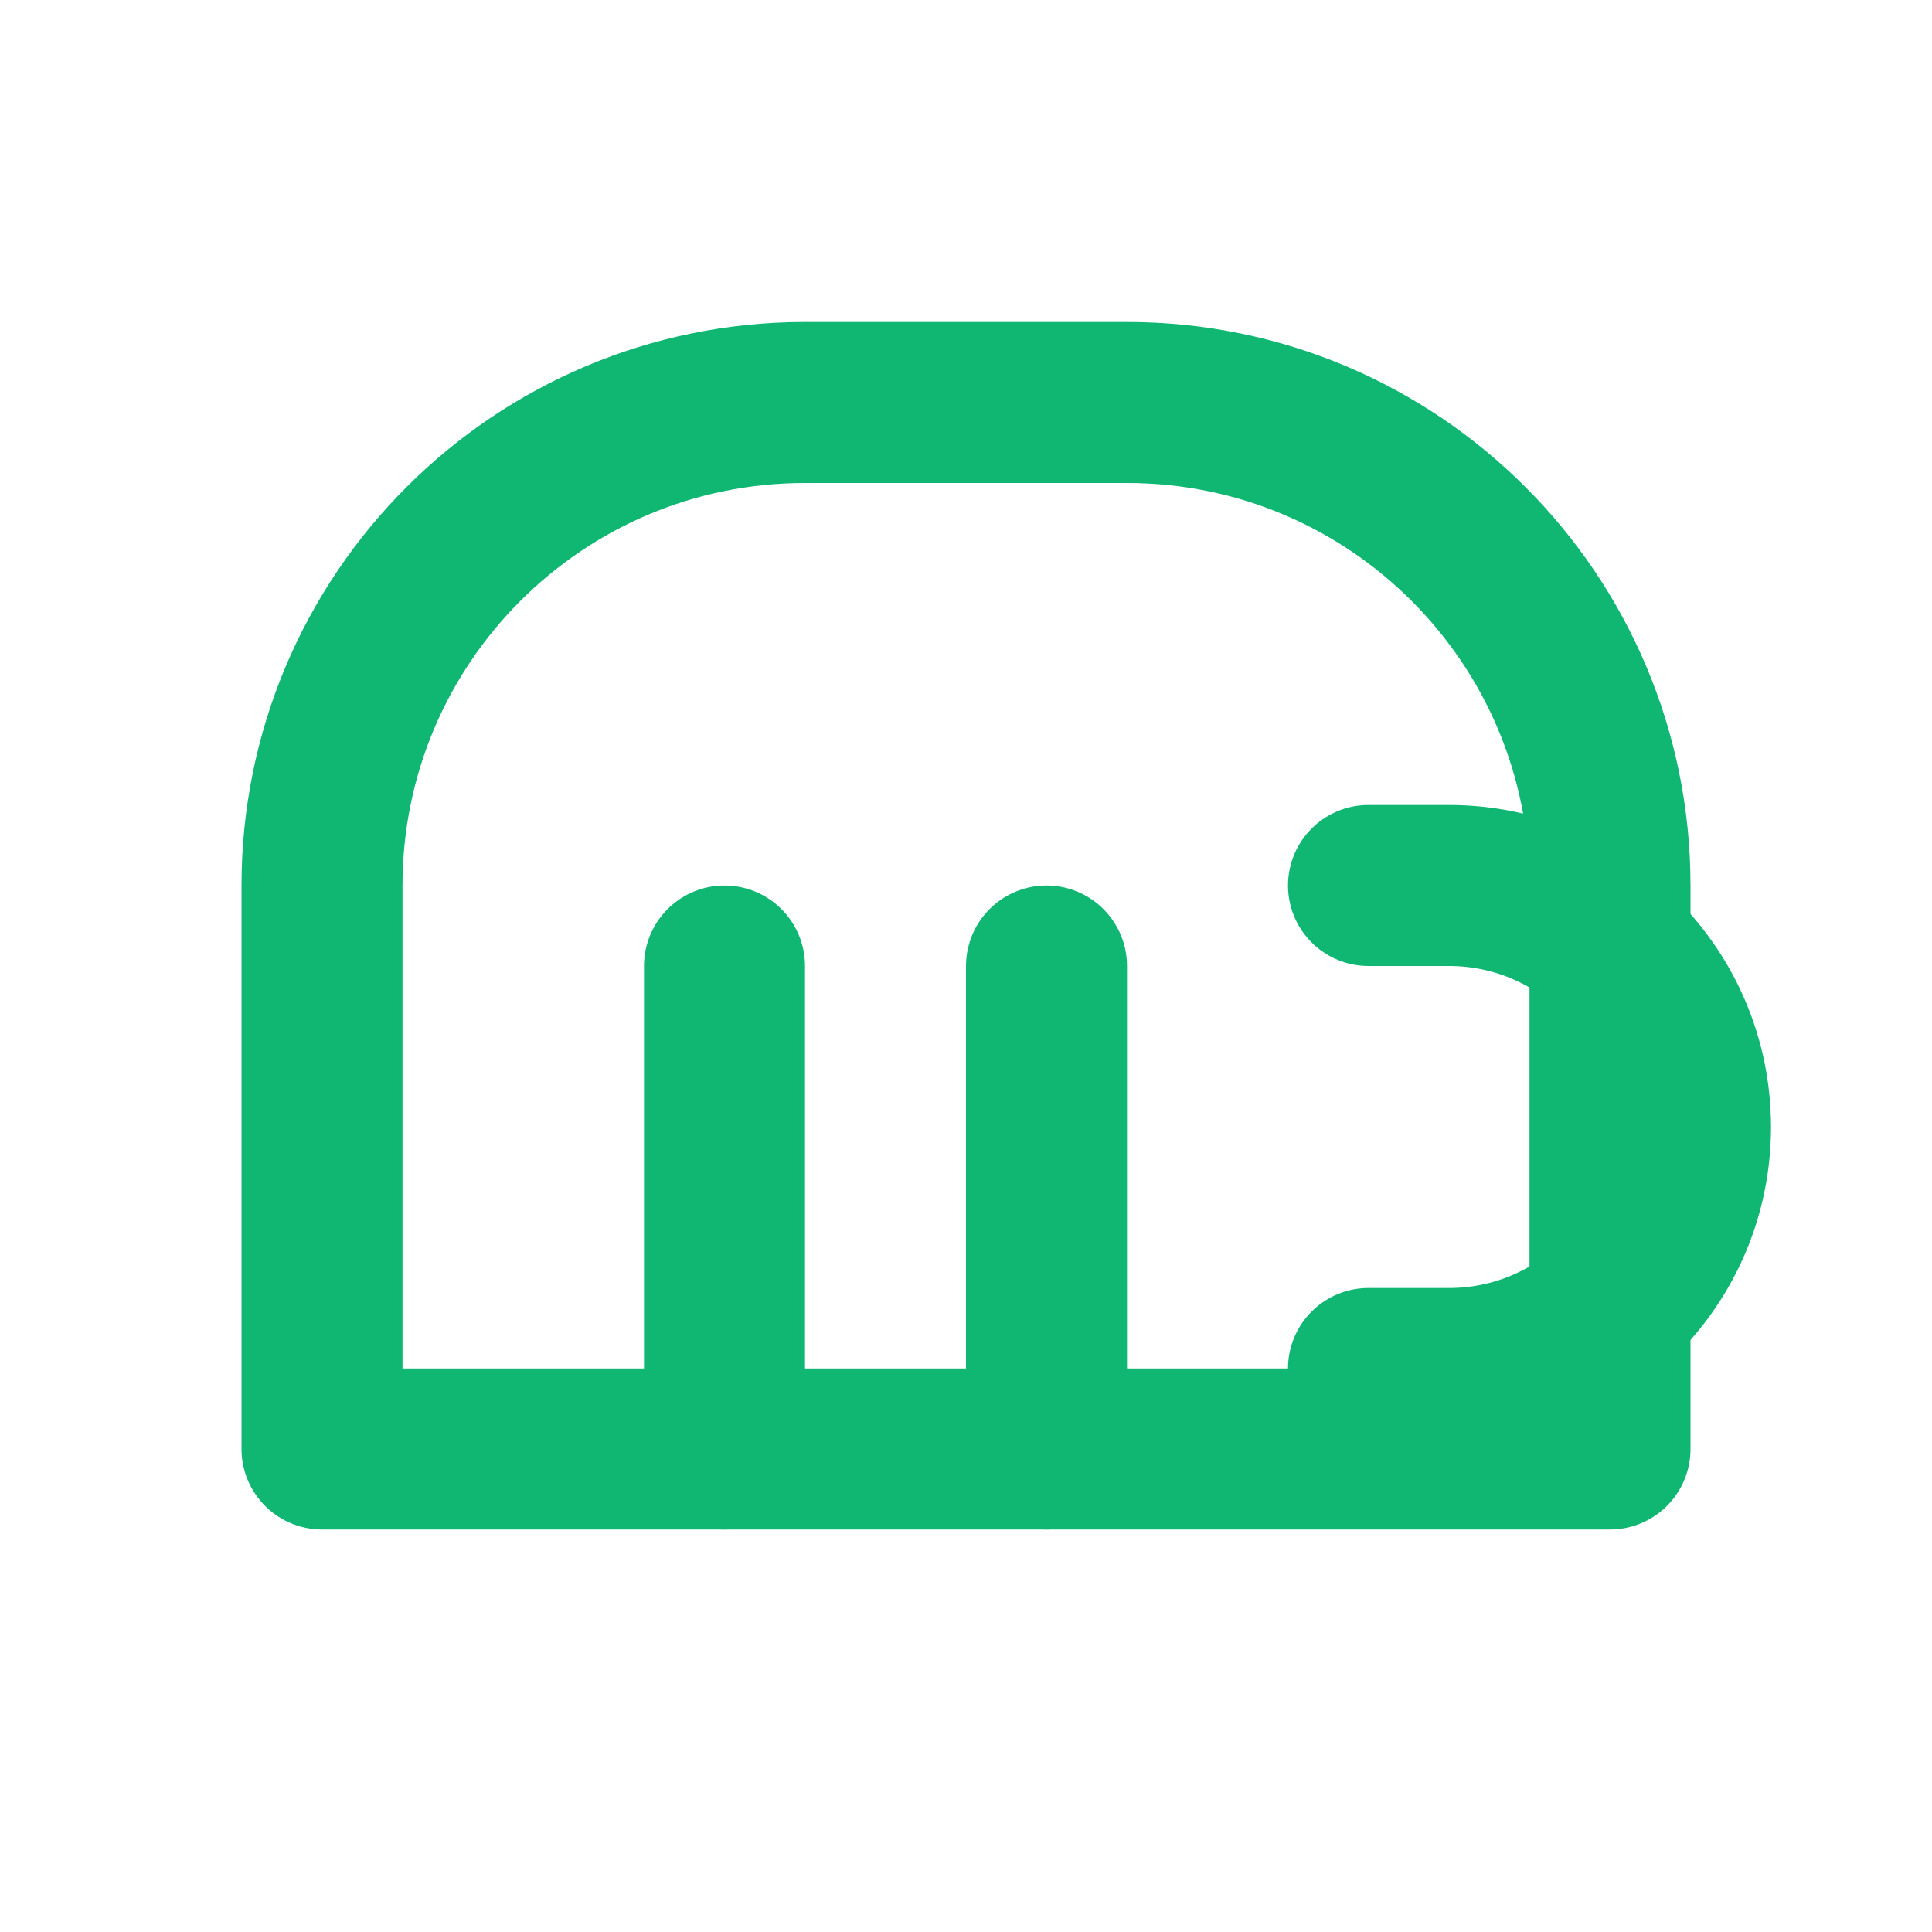
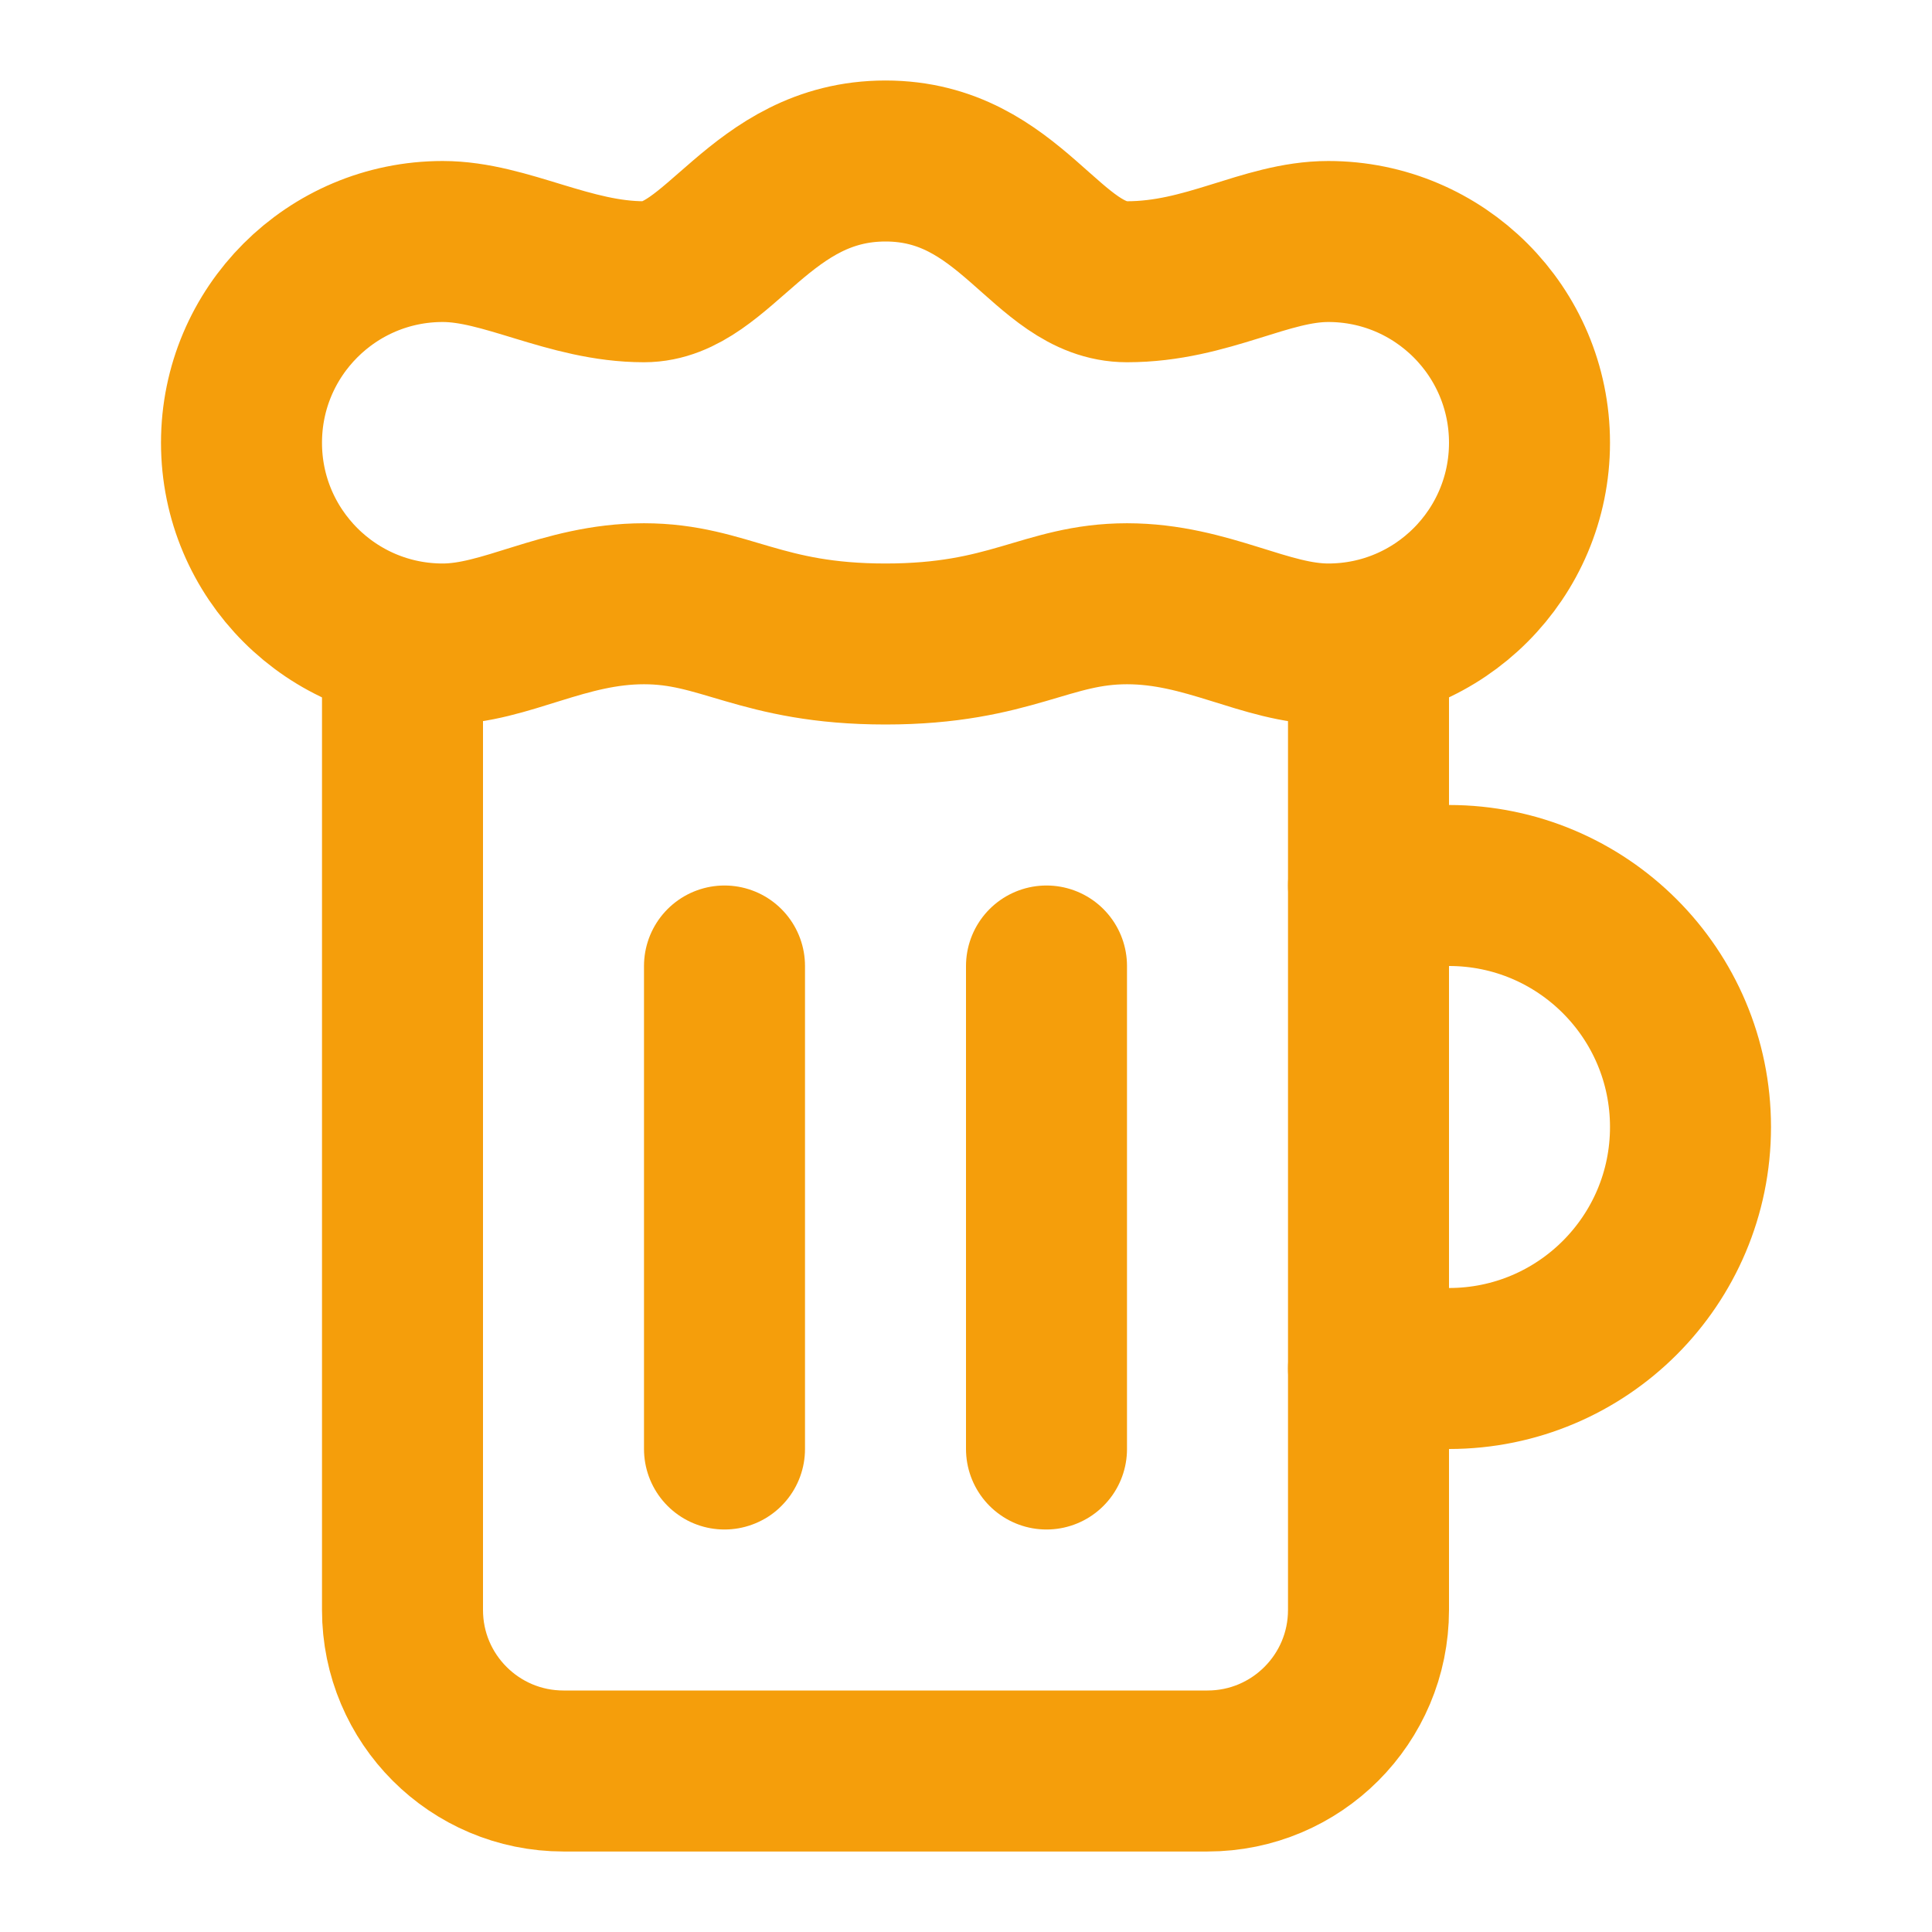
- <svg xmlns="http://www.w3.org/2000/svg" width="24" height="24" viewBox="0 0 24 24" fill="none" stroke="#10B773" stroke-width="2" stroke-linecap="round" stroke-linejoin="round">
+ <svg xmlns="http://www.w3.org/2000/svg" viewBox="0 0 24 24" fill="none" stroke="#f59e0b" stroke-width="2" stroke-linecap="round" stroke-linejoin="round">
  <path d="M17 11h1a3 3 0 0 1 0 6h-1" />
  <path d="M9 12v6" />
  <path d="M13 12v6" />
-   <path d="M14 5h-4a6 6 0 0 0-6 6v7h16v-7a6 6 0 0 0-6-6Z" />
+   <path d="M14 7.5c-1 0-1.44.5-3 .5s-2-.5-3-.5-1.72.5-2.5.5a2.5 2.5 0 0 1 0-5c.78 0 1.57.5 2.5.5S9.44 2 11 2s2 1.5 3 1.5 1.72-.5 2.5-.5a2.5 2.5 0 0 1 0 5c-.78 0-1.5-.5-2.5-.5Z" />
+   <path d="M5 8v12a2 2 0 0 0 2 2h8a2 2 0 0 0 2-2V8" />
</svg>
